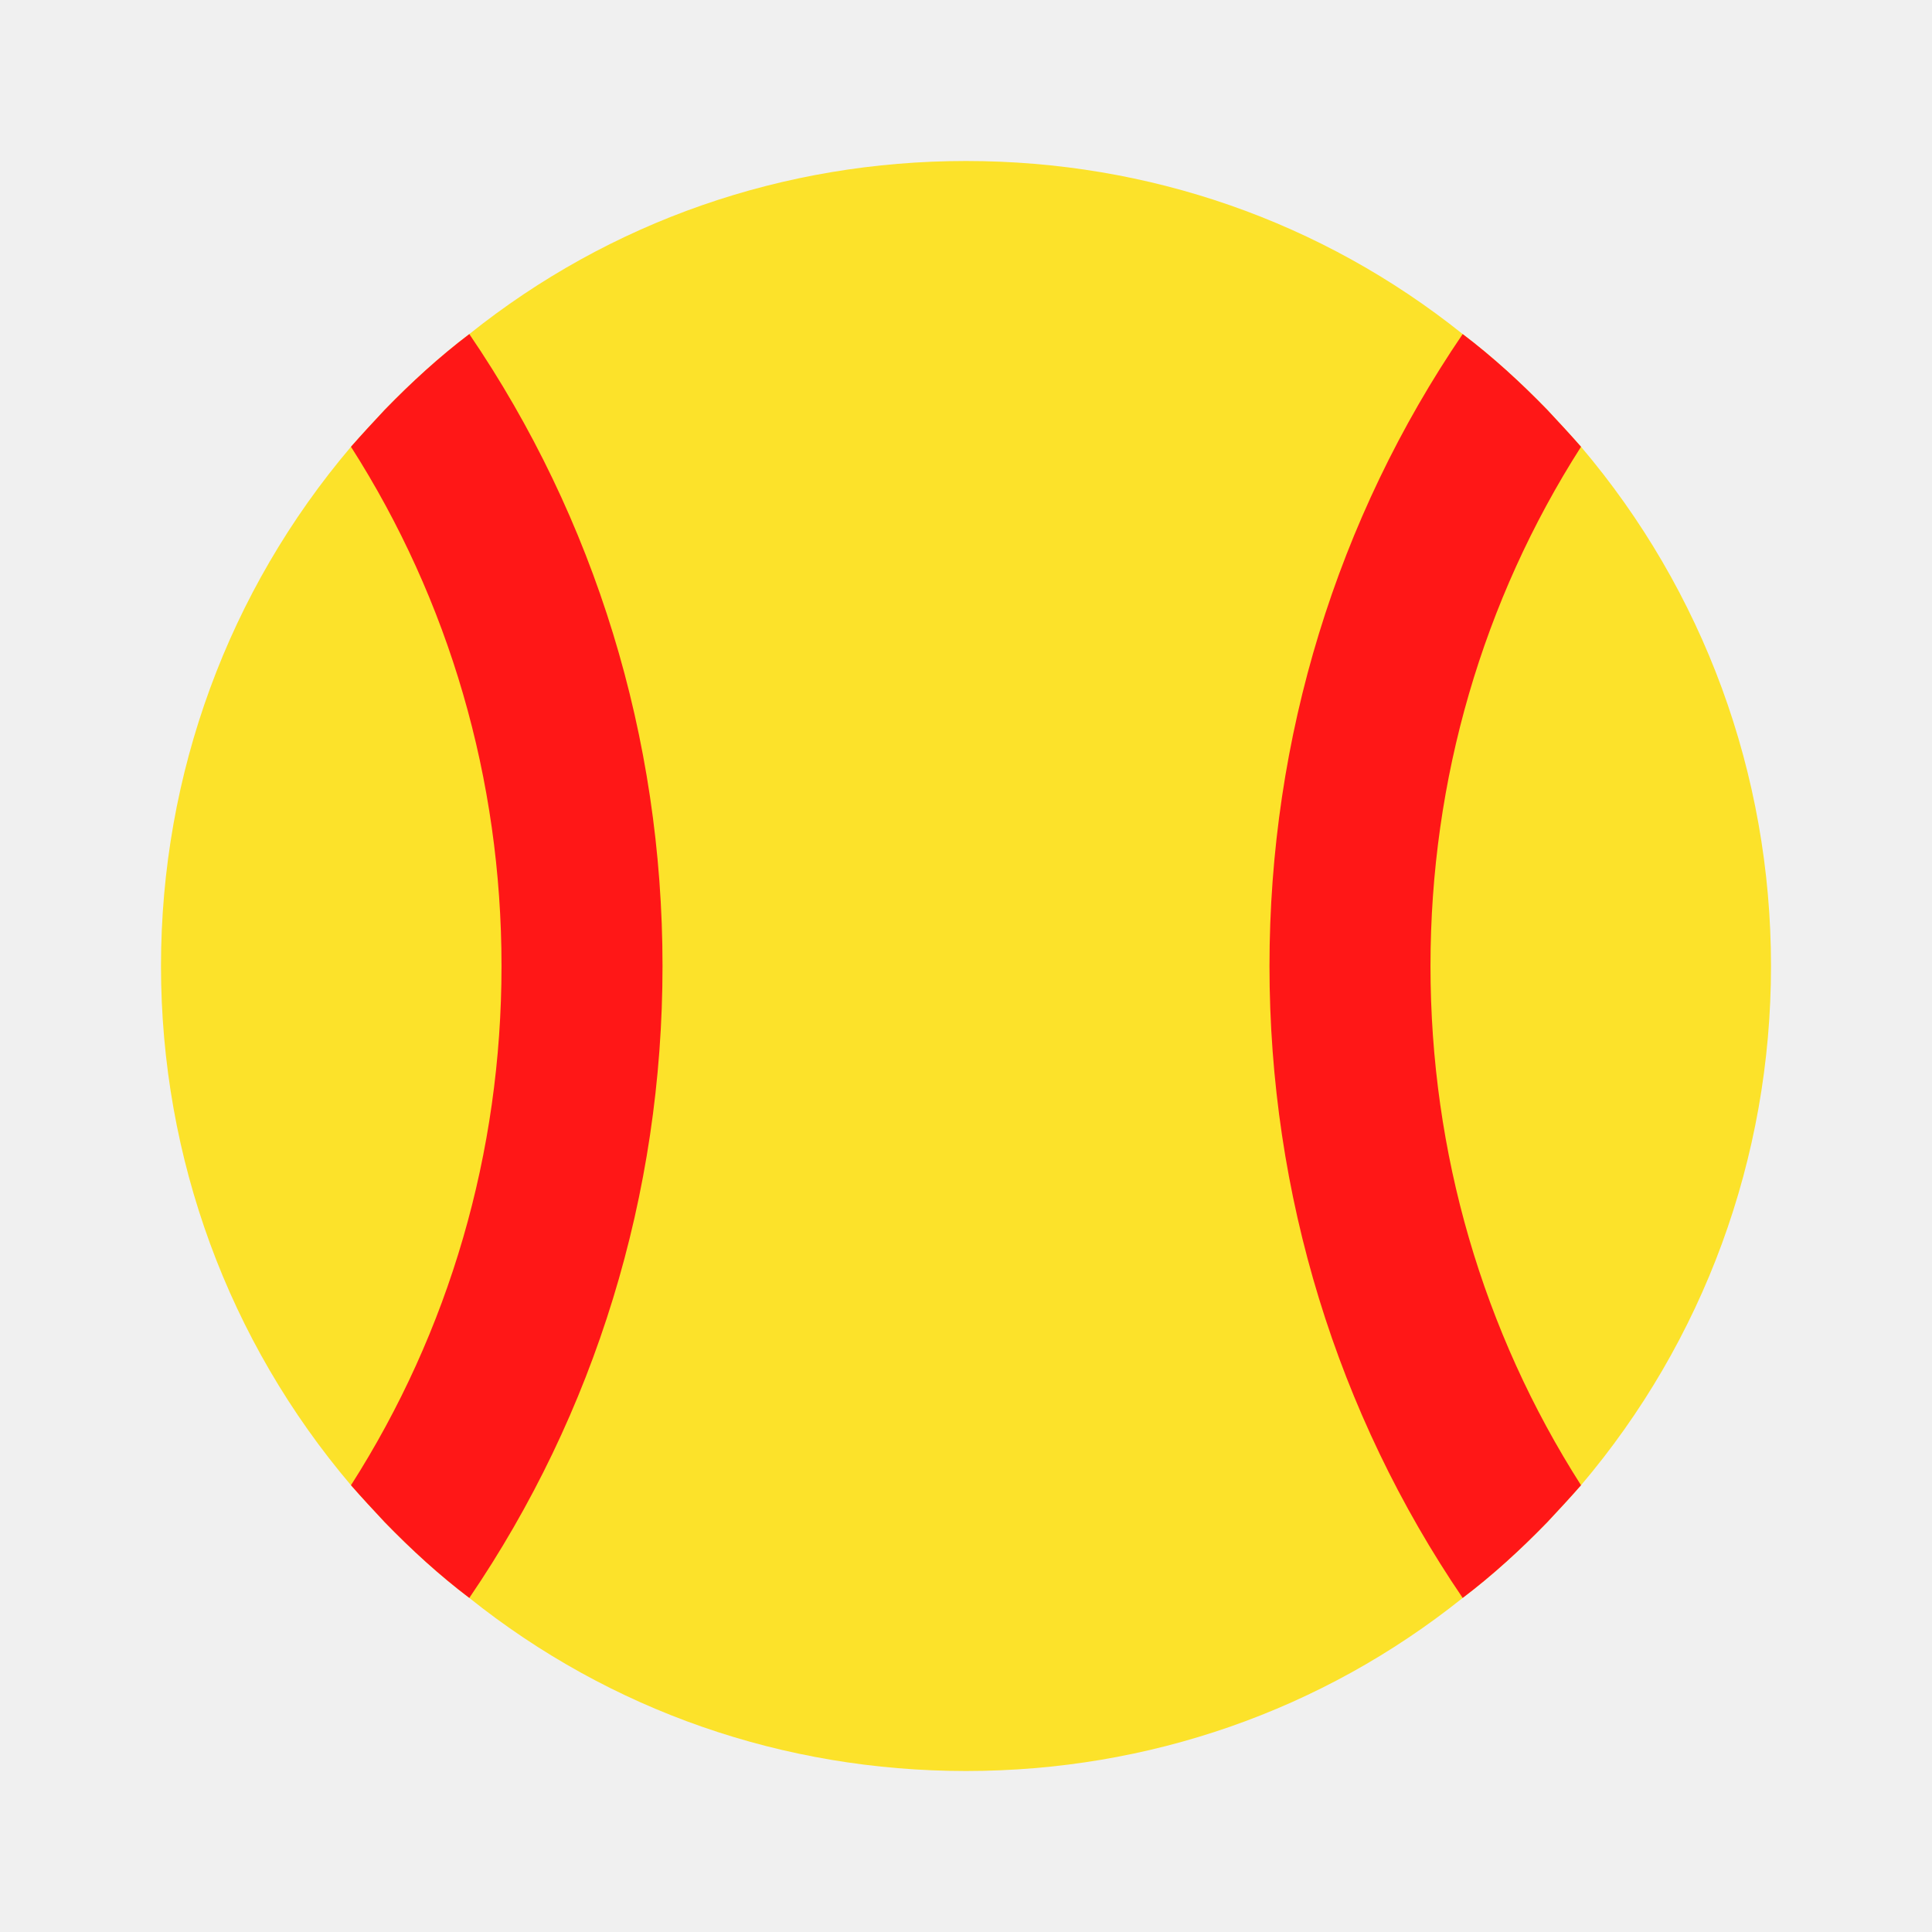
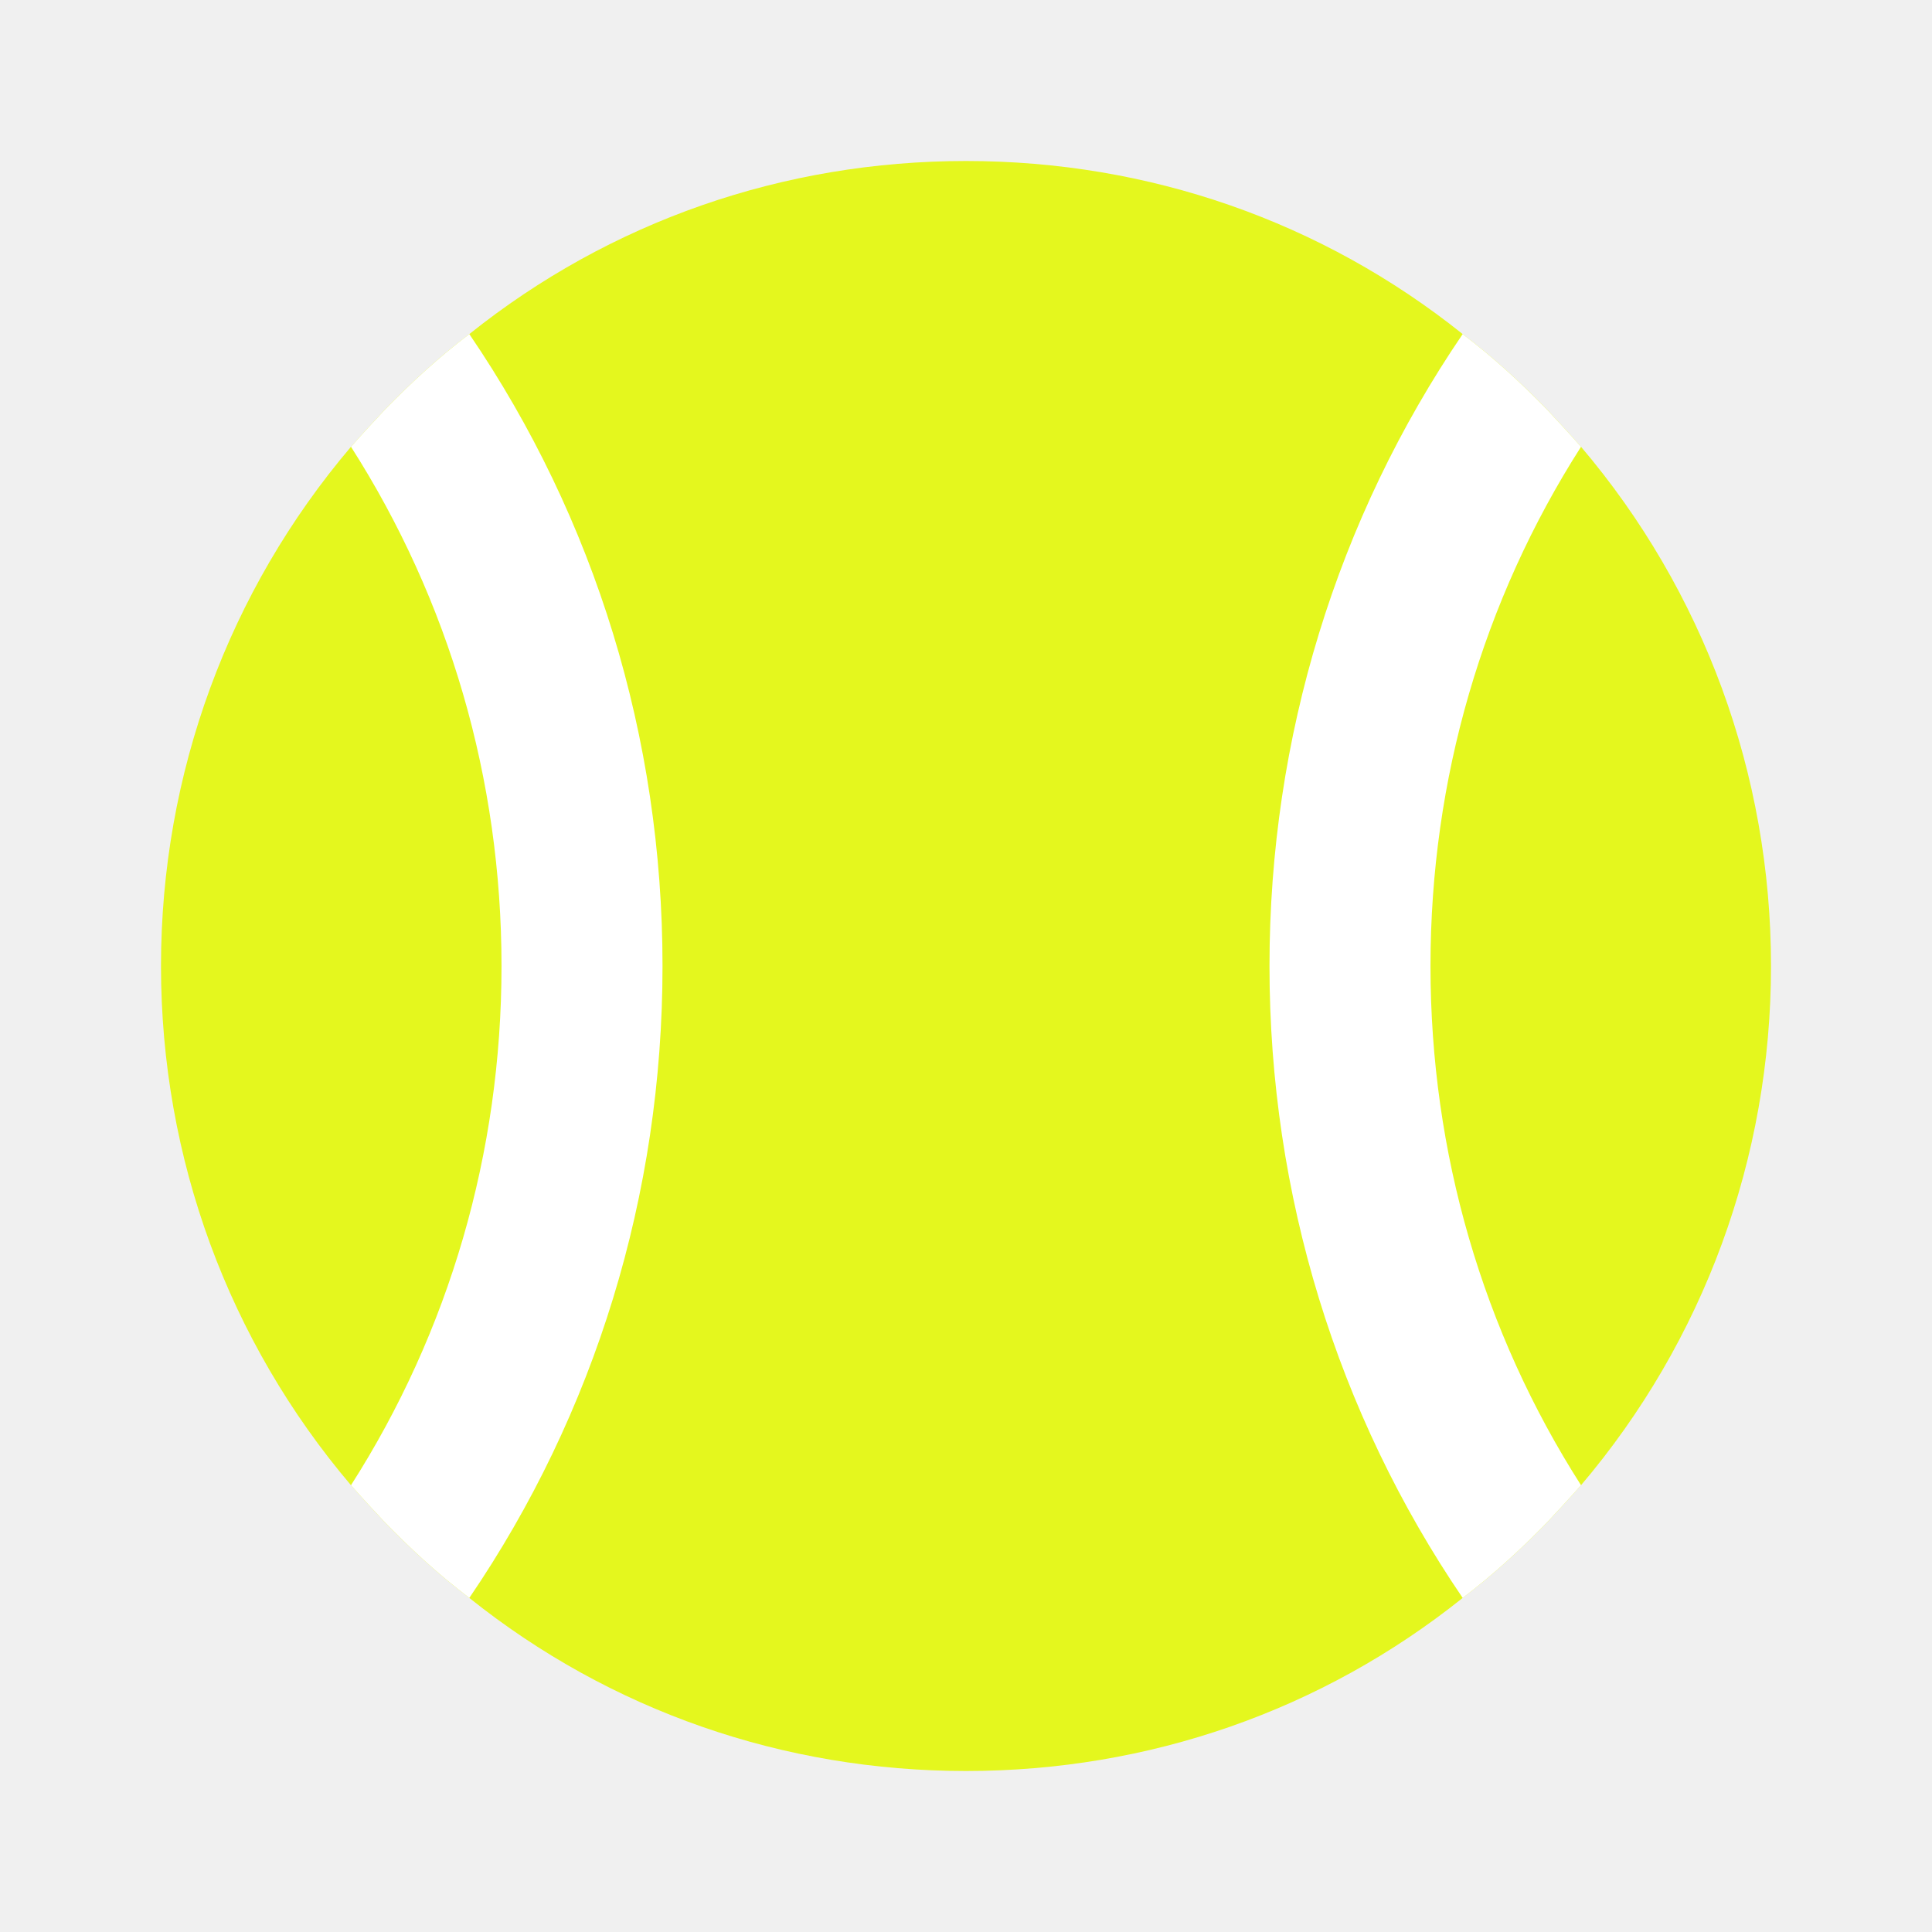
<svg xmlns="http://www.w3.org/2000/svg" width="800px" height="800px" viewBox="0 0 24 24" enable-background="new 0 0 24 24" version="1.1" xml:space="preserve">
  <g id="Layer_27" />
  <g id="Layer_2" />
  <g id="Layer_3" />
  <g id="Layer_4" />
  <g id="Layer_5" />
  <g id="Layer_6" />
  <g id="Layer_7" />
  <g id="Layer_8" />
  <g id="Layer_9" />
  <g id="Layer_10" />
  <g id="Layer_11" />
  <g id="Layer_12" />
  <g id="Layer_13" />
  <g id="Layer_14" />
  <g id="Layer_15" />
  <g id="Layer_16">
    <g id="Layer_17" />
  </g>
  <g id="Layer_18" />
  <g id="Layer_19" />
  <g id="Layer_20" />
  <g id="Layer_21" />
  <g id="Layer_22">
    <g>
      <g>
-         <path d="M22,12c0,2.39-0.84,4.66-2.36,6.45c-0.14,0.16-0.28,0.31-0.42,0.46c-0.33,0.34-0.68,0.66-1.05,0.94     C16.42,21.25,14.27,22,12,22s-4.42-0.75-6.17-2.15c-0.37-0.28-0.72-0.6-1.05-0.94c-0.14-0.15-0.28-0.3-0.42-0.46     C2.84,16.66,2,14.39,2,12s0.84-4.66,2.36-6.45C4.5,5.39,4.64,5.24,4.78,5.09c0.33-0.34,0.68-0.66,1.05-0.94     C7.58,2.75,9.73,2,12,2s4.42,0.75,6.17,2.15c0.37,0.28,0.72,0.6,1.05,0.94c0.14,0.15,0.28,0.3,0.42,0.46     C21.16,7.34,22,9.61,22,12z" fill="#fce22a " />
+         <path d="M22,12c0,2.39-0.84,4.66-2.36,6.45c-0.14,0.16-0.28,0.31-0.42,0.46c-0.33,0.34-0.68,0.66-1.05,0.94     C16.42,21.25,14.27,22,12,22s-4.42-0.75-6.17-2.15c-0.37-0.28-0.72-0.6-1.05-0.94c-0.14-0.15-0.28-0.3-0.42-0.46     C2.84,16.66,2,14.39,2,12s0.84-4.66,2.36-6.45C4.5,5.39,4.64,5.24,4.78,5.09c0.33-0.34,0.68-0.66,1.05-0.94     C7.58,2.75,9.73,2,12,2s4.42,0.75,6.17,2.15c0.37,0.28,0.72,0.6,1.05,0.94c0.14,0.15,0.28,0.3,0.42,0.46     C21.16,7.34,22,9.61,22,12z" fill="#E4F71E" />
      </g>
    </g>
    <g>
-       <path d="M5.83,4.15c-0.37,0.28-0.72,0.6-1.05,0.94C4.64,5.24,4.5,5.39,4.36,5.55C5.58,7.46,6.23,9.68,6.23,12    s-0.65,4.54-1.87,6.45c0.14,0.16,0.28,0.31,0.42,0.46c0.33,0.34,0.68,0.66,1.05,0.94c1.56-2.29,2.4-5.01,2.4-7.85    C8.23,9.16,7.39,6.44,5.83,4.15z" fill="#ff1717" />
+       <path d="M5.83,4.15c-0.37,0.28-0.72,0.6-1.05,0.94C4.64,5.24,4.5,5.39,4.36,5.55C5.58,7.46,6.23,9.68,6.23,12    s-0.65,4.54-1.87,6.45c0.14,0.16,0.28,0.31,0.42,0.46c0.33,0.34,0.68,0.66,1.05,0.94c1.56-2.29,2.4-5.01,2.4-7.85    C8.23,9.16,7.39,6.44,5.83,4.15z" fill="#ffffff" />
    </g>
    <g>
-       <path d="M19.64,5.55c-0.14-0.16-0.28-0.31-0.42-0.46c-0.33-0.34-0.68-0.66-1.05-0.94c-1.56,2.29-2.4,5.01-2.4,7.85    c0,2.84,0.84,5.56,2.4,7.85c0.37-0.28,0.72-0.6,1.05-0.94c0.14-0.15,0.28-0.3,0.42-0.46c-1.22-1.91-1.87-4.13-1.87-6.45    S18.42,7.46,19.64,5.55z" fill="#ff1717" />
+       <path d="M19.64,5.55c-0.14-0.16-0.28-0.31-0.42-0.46c-0.33-0.34-0.68-0.66-1.05-0.94c-1.56,2.29-2.4,5.01-2.4,7.85    c0,2.84,0.84,5.56,2.4,7.85c0.37-0.28,0.72-0.6,1.05-0.94c0.14-0.15,0.28-0.3,0.42-0.46c-1.22-1.91-1.87-4.13-1.87-6.45    S18.42,7.46,19.64,5.55z" fill="#ffffff" />
    </g>
  </g>
  <g id="Layer_23" />
  <g id="Layer_24" />
  <g id="Layer_25" />
  <g id="Layer_26" />
</svg>
